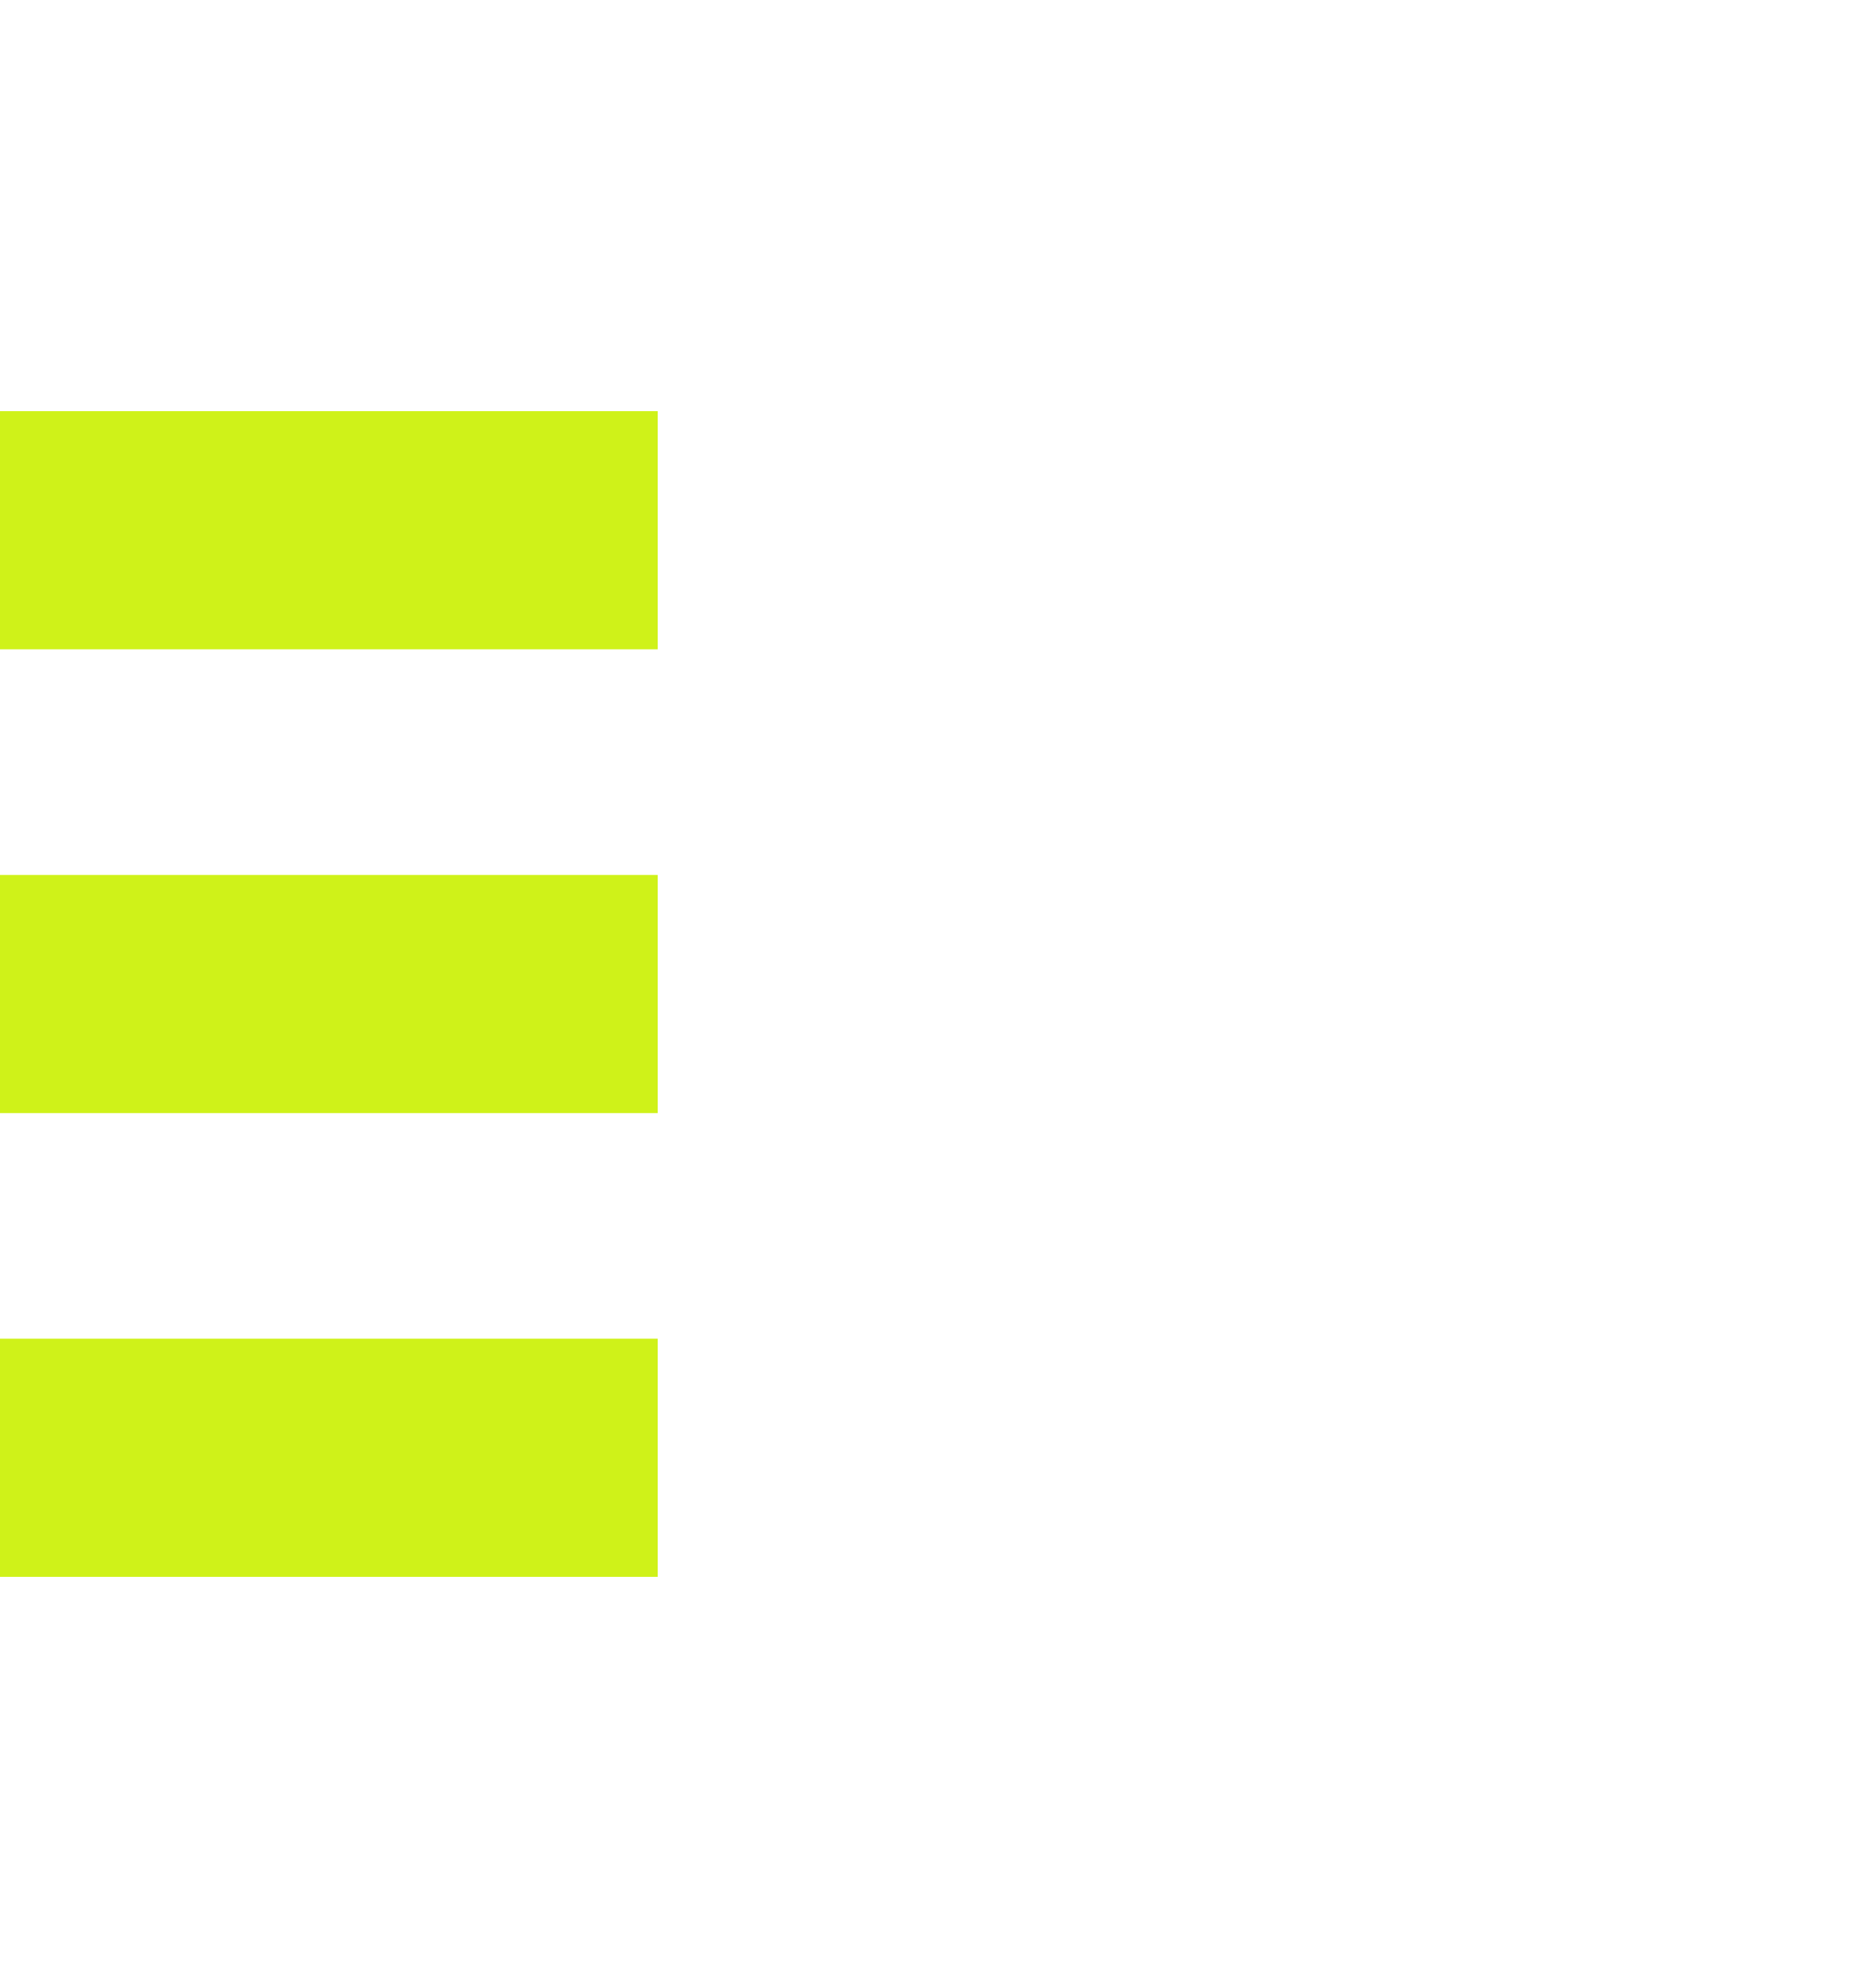
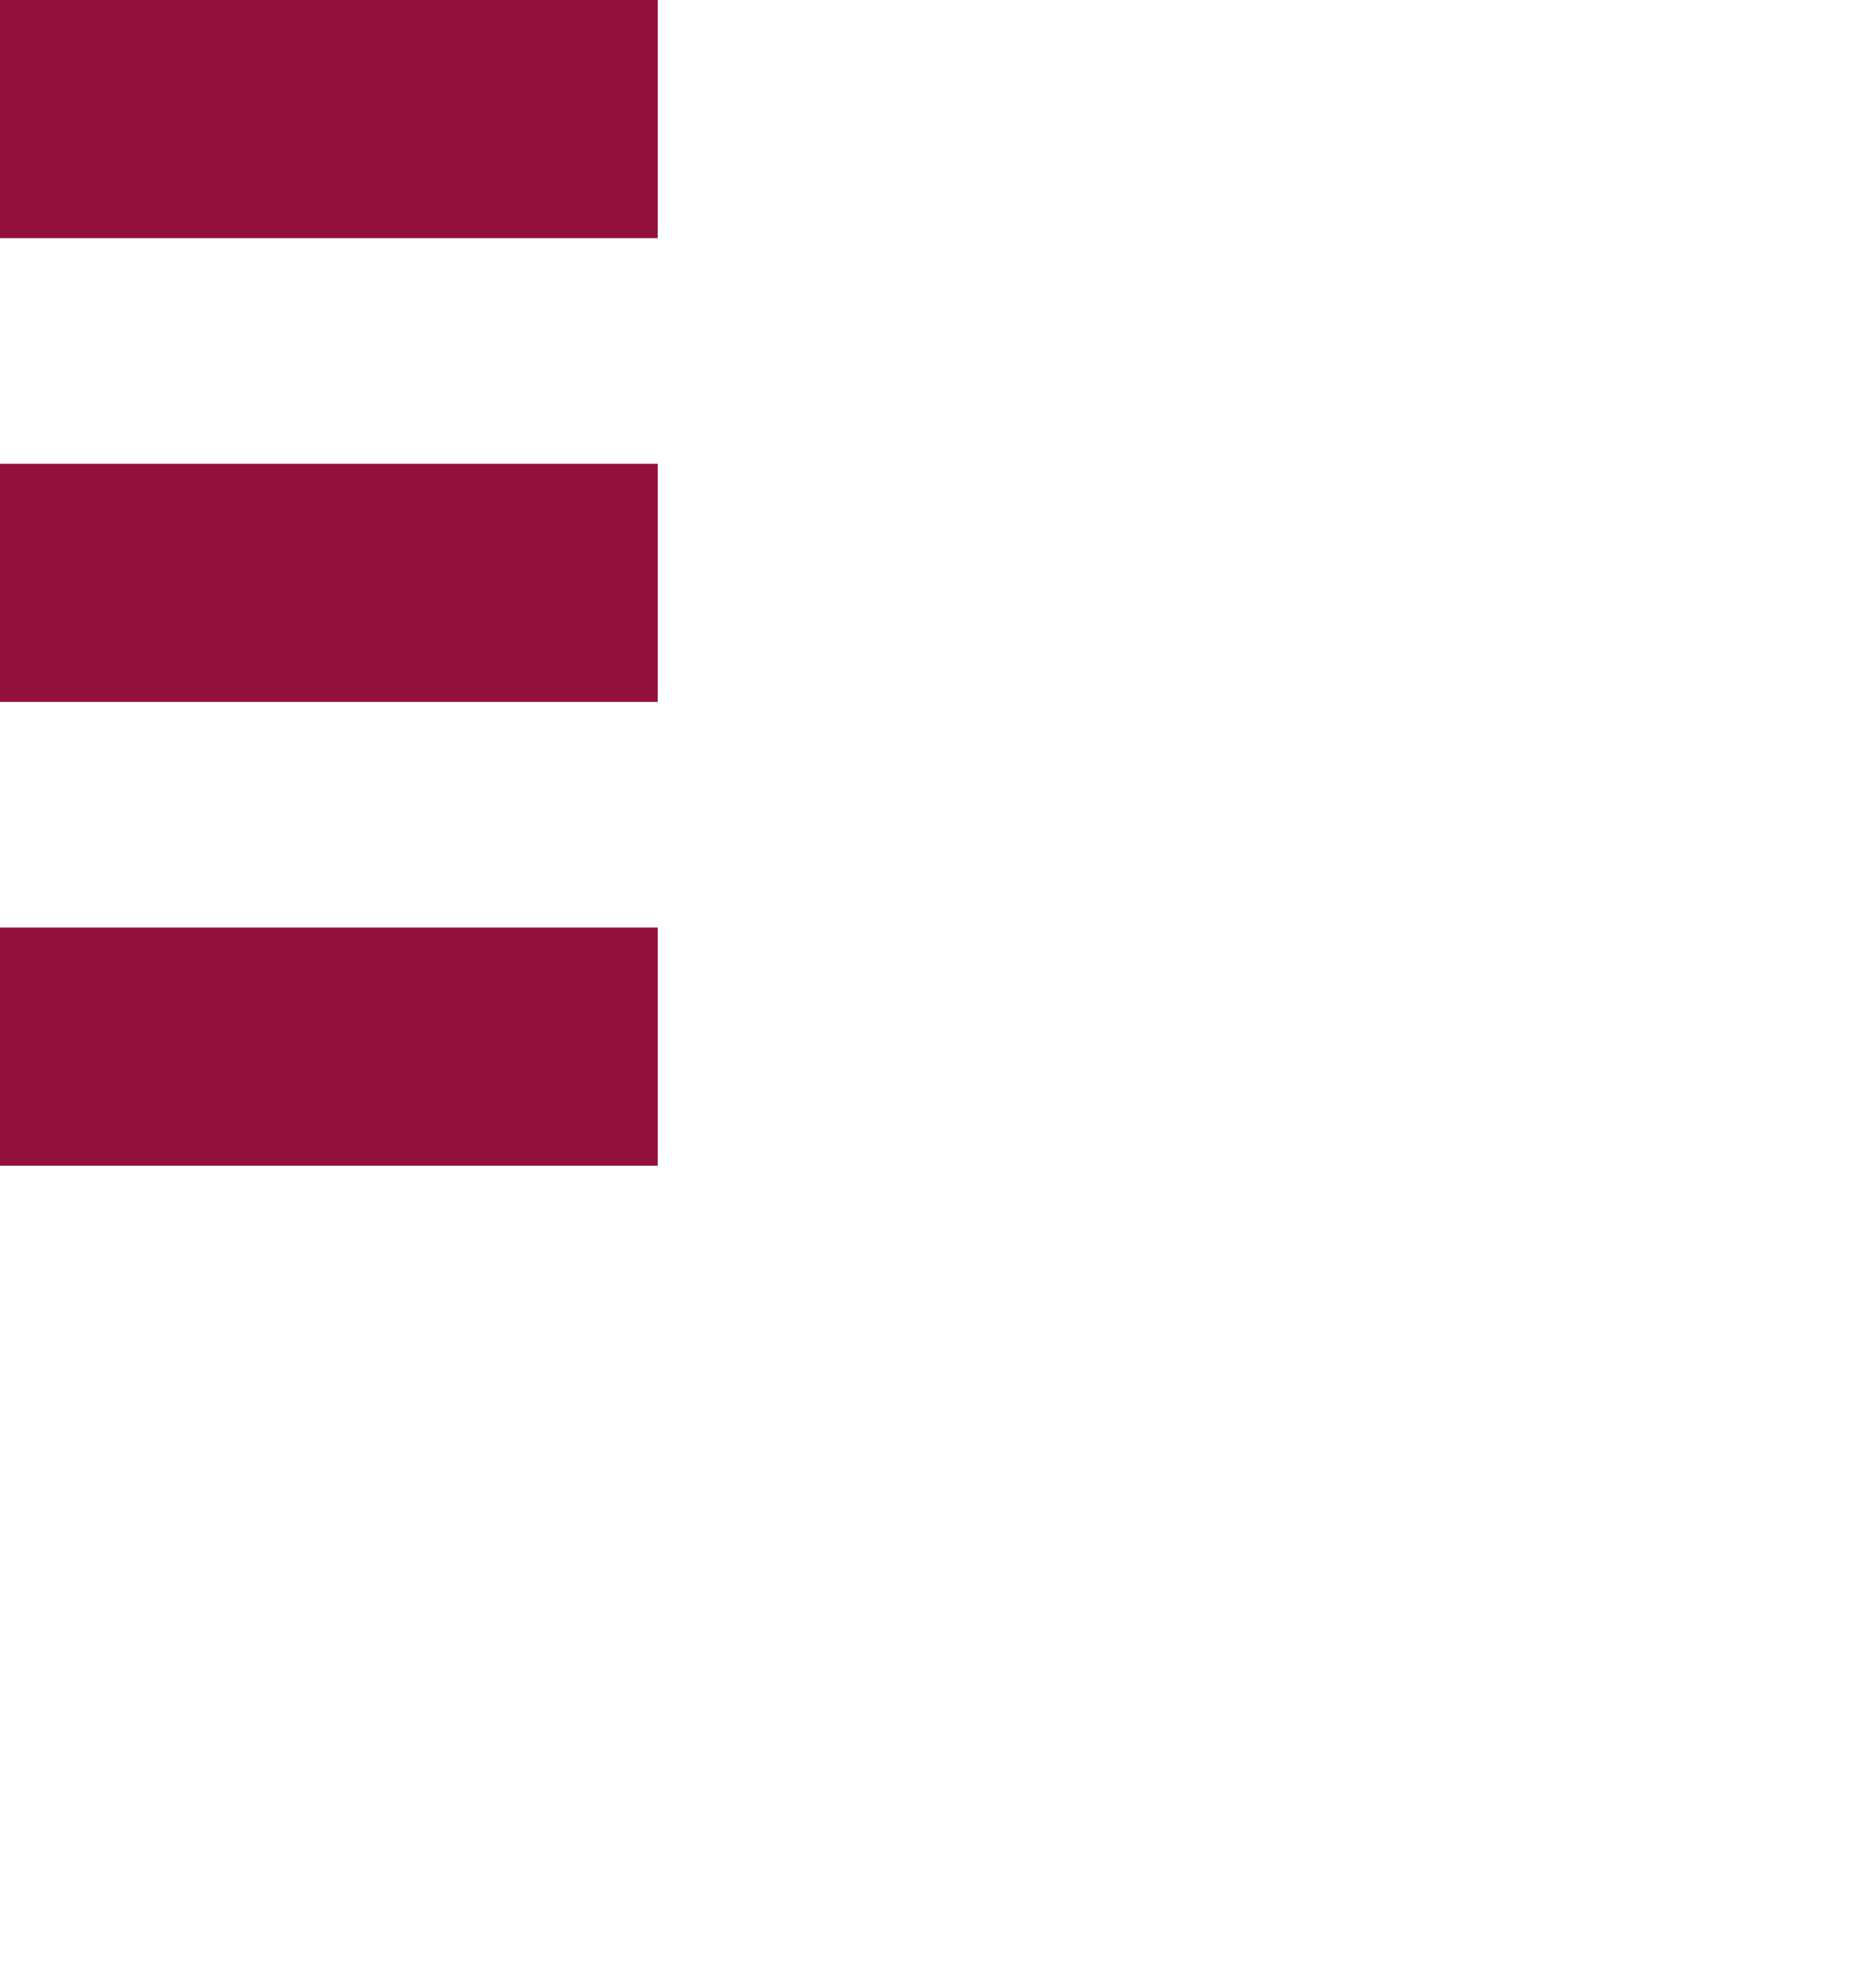
- <svg xmlns="http://www.w3.org/2000/svg" version="1.1" x="0px" y="0px" width="41px" height="44px" viewBox="0 -9.1 41 44" overflow="visible" enable-background="new 0 -9.1 41 44" xml:space="preserve">
-   <defs>
- </defs>
-   <rect fill="#CFF219" width="14.555" height="5.271" />
-   <rect y="10.265" fill="#CFF219" width="14.555" height="5.271" />
-   <rect y="20.529" fill="#CFF219" width="14.555" height="5.271" />
+ <svg xmlns="http://www.w3.org/2000/svg" version="1.1" id="Layer_1" x="0px" y="0px" width="41px" height="44px" viewBox="0 0 41 44" enable-background="new 0 0 41 44" xml:space="preserve">
+   <rect fill="#94103C" width="14.555" height="5.271" />
+   <rect y="10.265" fill="#94103C" width="14.555" height="5.271" />
+   <rect y="20.529" fill="#94103C" width="14.555" height="5.271" />
</svg>
